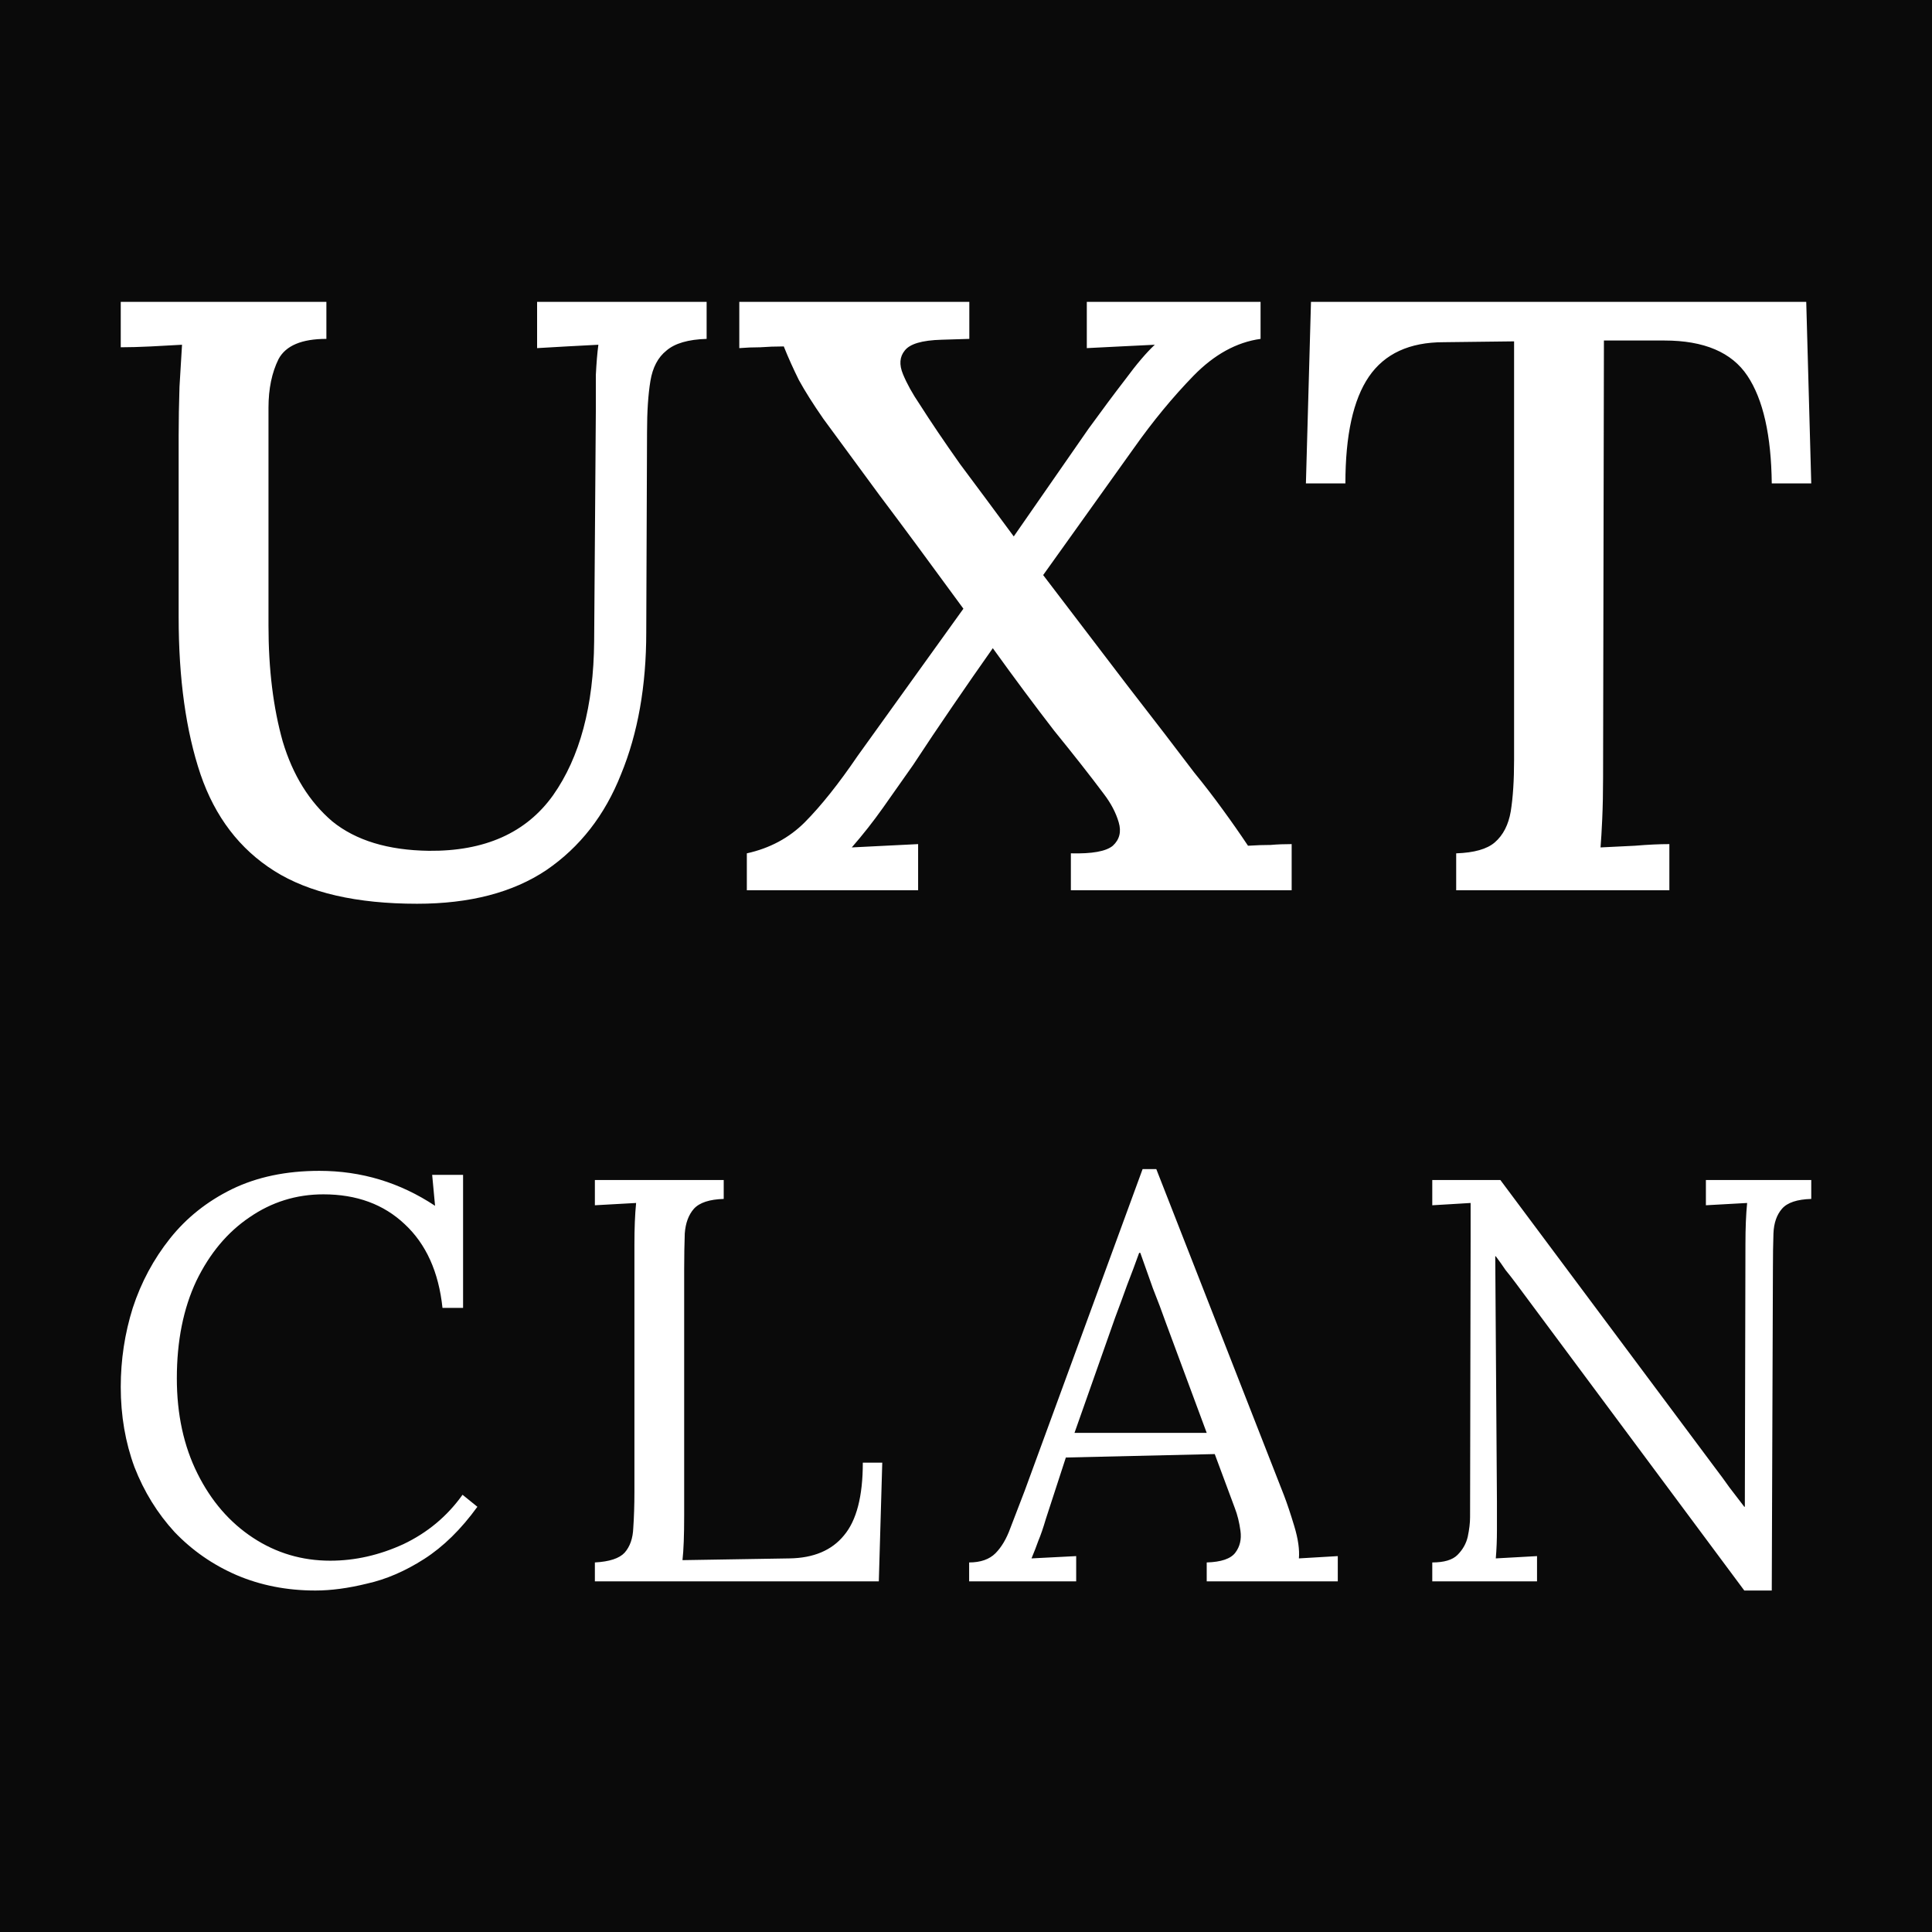
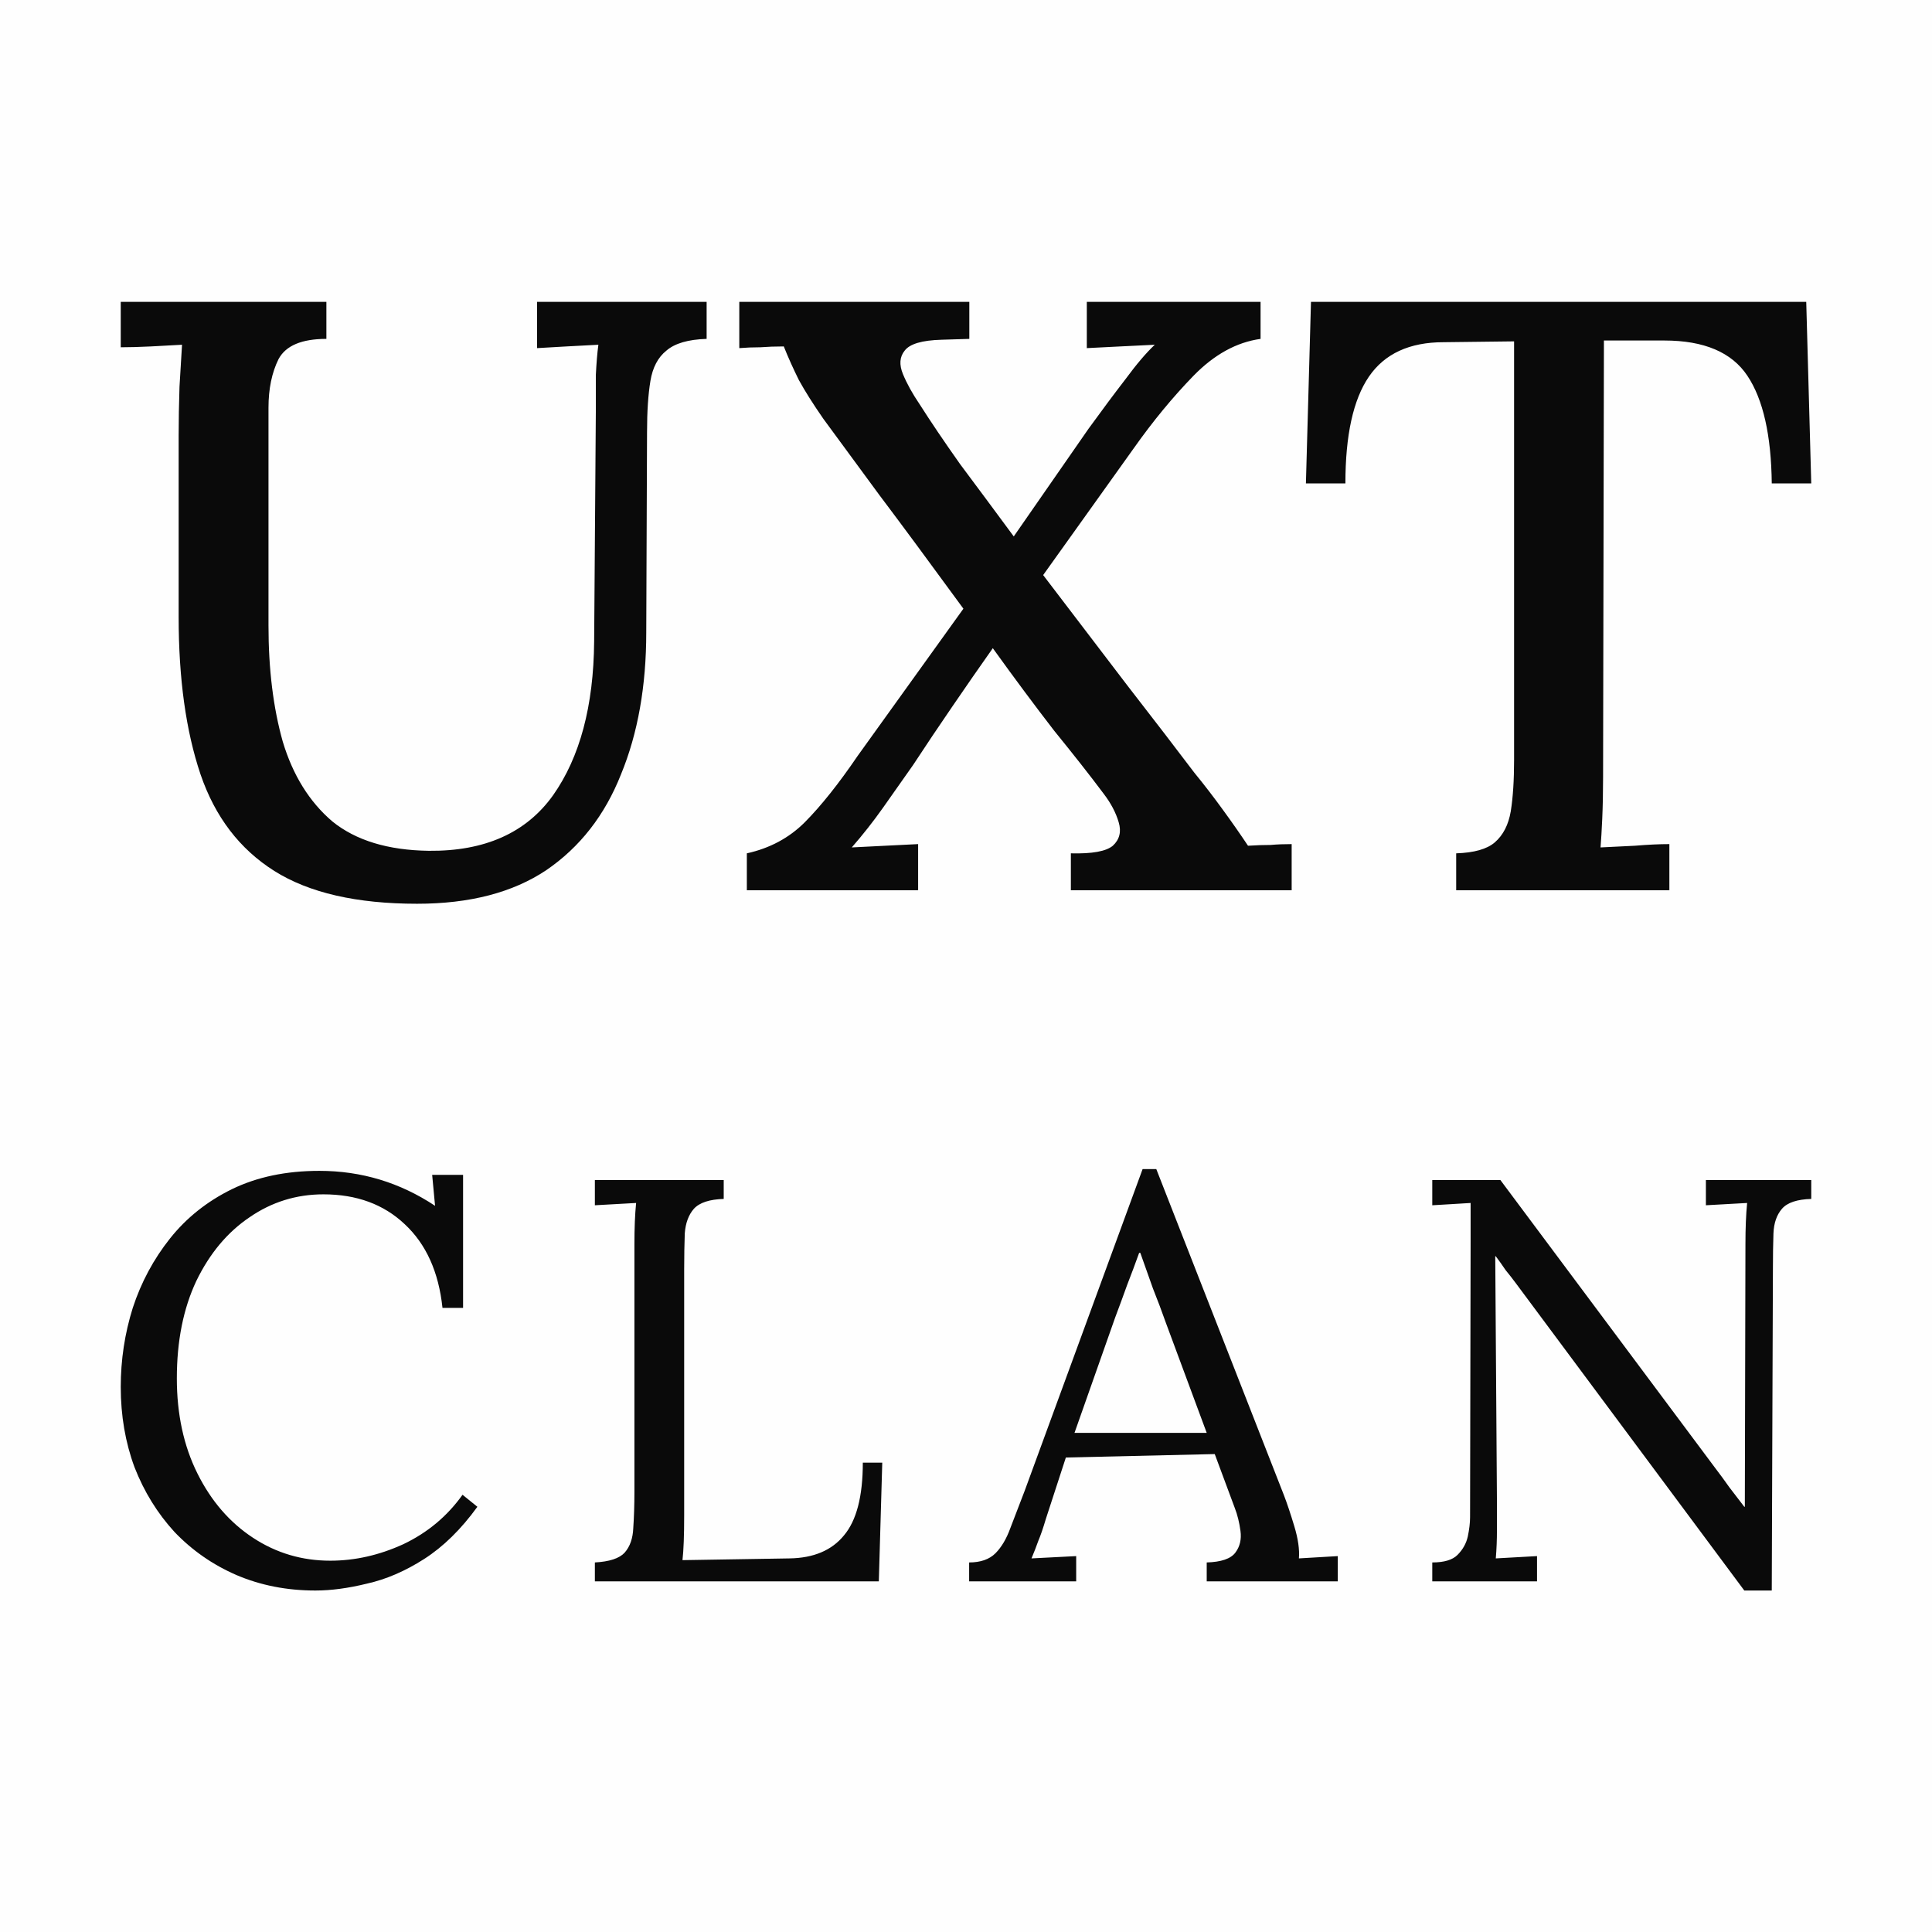
<svg xmlns="http://www.w3.org/2000/svg" width="32" height="32" viewBox="0 0 32 32" fill="none">
-   <rect width="32" height="32" fill="#0A0A0A" />
-   <path d="M7.329 21.663C7.266 21.067 7.057 20.605 6.703 20.276C6.355 19.947 5.907 19.782 5.357 19.782C4.908 19.782 4.5 19.909 4.133 20.162C3.767 20.409 3.473 20.76 3.252 21.216C3.037 21.672 2.929 22.21 2.929 22.83C2.929 23.425 3.043 23.951 3.271 24.407C3.498 24.863 3.805 25.217 4.19 25.47C4.576 25.724 5.003 25.85 5.47 25.85C5.881 25.85 6.286 25.758 6.684 25.575C7.082 25.385 7.408 25.113 7.661 24.758L7.907 24.957C7.636 25.331 7.342 25.619 7.025 25.822C6.709 26.024 6.393 26.16 6.077 26.23C5.768 26.306 5.483 26.344 5.224 26.344C4.75 26.344 4.314 26.258 3.915 26.087C3.523 25.917 3.182 25.679 2.891 25.375C2.607 25.065 2.386 24.707 2.228 24.302C2.076 23.891 2 23.448 2 22.973C2 22.523 2.066 22.087 2.199 21.663C2.338 21.238 2.544 20.855 2.815 20.514C3.087 20.172 3.429 19.899 3.84 19.697C4.257 19.494 4.74 19.393 5.29 19.393C5.986 19.393 6.624 19.586 7.206 19.972L7.158 19.459H7.67V21.663H7.329ZM9.853 26.192V25.879C10.094 25.866 10.258 25.812 10.346 25.717C10.435 25.616 10.482 25.48 10.489 25.309C10.501 25.132 10.508 24.932 10.508 24.711V20.608C10.508 20.343 10.517 20.115 10.536 19.925C10.422 19.931 10.308 19.937 10.195 19.944C10.081 19.95 9.967 19.956 9.853 19.963V19.545H11.987V19.858C11.753 19.865 11.588 19.918 11.494 20.02C11.405 20.121 11.355 20.257 11.342 20.428C11.336 20.599 11.332 20.798 11.332 21.026V25.1C11.332 25.429 11.323 25.676 11.304 25.841L13.077 25.812C13.475 25.806 13.776 25.679 13.978 25.432C14.187 25.185 14.291 24.783 14.291 24.226H14.613L14.556 26.192H9.853ZM16.052 26.192V25.879C16.241 25.879 16.387 25.828 16.488 25.727C16.589 25.625 16.671 25.486 16.735 25.309C16.804 25.132 16.883 24.926 16.972 24.692L18.925 19.364H19.152L21.267 24.768C21.318 24.901 21.375 25.071 21.438 25.28C21.501 25.489 21.526 25.666 21.514 25.812C21.621 25.806 21.729 25.799 21.836 25.793C21.943 25.787 22.051 25.78 22.158 25.774V26.192H19.987V25.879C20.227 25.872 20.385 25.818 20.461 25.717C20.537 25.616 20.565 25.496 20.546 25.356C20.527 25.217 20.496 25.09 20.452 24.977L20.12 24.084L17.654 24.141L17.323 25.157C17.278 25.309 17.237 25.429 17.199 25.518C17.168 25.606 17.13 25.704 17.085 25.812C17.212 25.806 17.335 25.799 17.455 25.793C17.582 25.787 17.705 25.78 17.825 25.774V26.192H16.052ZM17.797 23.733H19.987L19.314 21.919C19.244 21.723 19.172 21.529 19.096 21.34C19.026 21.143 18.957 20.947 18.887 20.751H18.868C18.805 20.928 18.738 21.105 18.669 21.283C18.606 21.46 18.539 21.64 18.47 21.824L17.797 23.733ZM28.891 26.344L25.107 21.254C25.05 21.178 24.994 21.105 24.937 21.036C24.886 20.96 24.832 20.884 24.775 20.808H24.766L24.794 24.872C24.794 25.03 24.794 25.189 24.794 25.347C24.794 25.505 24.788 25.66 24.775 25.812C24.889 25.806 25.003 25.799 25.117 25.793C25.23 25.787 25.344 25.78 25.458 25.774V26.192H23.723V25.879C23.919 25.879 24.058 25.837 24.14 25.755C24.229 25.666 24.285 25.565 24.311 25.451C24.336 25.331 24.349 25.223 24.349 25.128L24.358 20.561V19.925C24.257 19.931 24.153 19.937 24.045 19.944C23.938 19.95 23.83 19.956 23.723 19.963V19.545H24.851L28.407 24.312C28.489 24.419 28.568 24.527 28.644 24.635C28.726 24.742 28.808 24.85 28.891 24.957H28.9L28.91 20.608C28.91 20.343 28.919 20.115 28.938 19.925C28.824 19.931 28.71 19.937 28.597 19.944C28.483 19.95 28.369 19.956 28.255 19.963V19.545H30V19.858C29.766 19.865 29.605 19.918 29.516 20.02C29.428 20.121 29.381 20.257 29.374 20.428C29.368 20.599 29.365 20.798 29.365 21.026L29.346 26.344H28.891Z" fill="white" />
-   <path d="M5.406 5.613C4.998 5.613 4.734 5.724 4.614 5.947C4.503 6.17 4.447 6.439 4.447 6.754V10.361C4.447 11.085 4.526 11.725 4.683 12.282C4.85 12.839 5.124 13.28 5.504 13.605C5.893 13.92 6.426 14.083 7.103 14.092C8.029 14.101 8.715 13.795 9.16 13.173C9.605 12.542 9.832 11.693 9.841 10.625L9.869 6.796C9.869 6.592 9.869 6.397 9.869 6.211C9.879 6.016 9.892 5.849 9.911 5.71C9.744 5.719 9.568 5.729 9.383 5.738C9.207 5.747 9.044 5.757 8.896 5.766V5H11.704V5.613C11.399 5.622 11.176 5.687 11.037 5.808C10.898 5.919 10.81 6.086 10.773 6.309C10.736 6.532 10.717 6.815 10.717 7.158L10.704 10.472C10.704 11.363 10.565 12.147 10.286 12.825C10.018 13.503 9.605 14.032 9.049 14.412C8.493 14.784 7.779 14.969 6.908 14.969C5.907 14.969 5.119 14.788 4.544 14.426C3.97 14.064 3.562 13.53 3.321 12.825C3.08 12.11 2.959 11.242 2.959 10.221V7.214C2.959 6.963 2.964 6.694 2.973 6.406C2.992 6.109 3.006 5.877 3.015 5.71C2.857 5.719 2.686 5.729 2.501 5.738C2.315 5.747 2.148 5.752 2 5.752V5H5.406V5.613ZM12.37 14.746V14.134C12.75 14.05 13.07 13.879 13.33 13.619C13.598 13.349 13.89 12.983 14.206 12.519L15.957 10.082C15.401 9.321 14.938 8.694 14.567 8.202C14.206 7.71 13.895 7.288 13.636 6.935C13.469 6.694 13.334 6.481 13.232 6.295C13.14 6.109 13.056 5.924 12.982 5.738C12.843 5.738 12.713 5.743 12.593 5.752C12.472 5.752 12.356 5.757 12.245 5.766V5H16.055V5.613L15.596 5.627C15.271 5.636 15.068 5.696 14.984 5.808C14.901 5.91 14.891 6.04 14.956 6.197C15.021 6.355 15.114 6.522 15.234 6.699C15.411 6.977 15.633 7.307 15.902 7.687C16.18 8.059 16.476 8.458 16.791 8.885L18.029 7.102C18.251 6.796 18.455 6.522 18.641 6.281C18.826 6.03 18.988 5.84 19.127 5.71C18.951 5.719 18.761 5.729 18.557 5.738C18.353 5.747 18.168 5.757 18.001 5.766V5H20.879V5.613C20.481 5.668 20.11 5.873 19.767 6.225C19.424 6.578 19.095 6.977 18.78 7.423L17.278 9.525C17.76 10.156 18.224 10.764 18.669 11.349C19.123 11.934 19.493 12.416 19.781 12.797C19.948 13.001 20.105 13.206 20.253 13.41C20.402 13.614 20.541 13.813 20.671 14.008C20.81 13.999 20.935 13.995 21.046 13.995C21.157 13.985 21.273 13.981 21.394 13.981V14.746H17.737V14.134C18.089 14.143 18.321 14.101 18.432 14.008C18.543 13.906 18.576 13.776 18.529 13.619C18.483 13.461 18.4 13.303 18.279 13.145C18.057 12.848 17.783 12.5 17.459 12.101C17.144 11.693 16.805 11.238 16.444 10.736C16.221 11.052 15.999 11.372 15.777 11.697C15.554 12.022 15.336 12.347 15.123 12.672C14.947 12.922 14.78 13.159 14.623 13.382C14.465 13.605 14.294 13.823 14.108 14.036C14.284 14.027 14.47 14.018 14.664 14.008C14.859 13.999 15.04 13.99 15.207 13.981V14.746H12.37ZM29.346 8.007C29.337 7.209 29.203 6.615 28.943 6.225C28.684 5.835 28.225 5.64 27.567 5.64H26.566L26.552 12.881C26.552 13.131 26.547 13.359 26.538 13.563C26.529 13.758 26.52 13.916 26.51 14.036C26.686 14.027 26.876 14.018 27.08 14.008C27.294 13.99 27.483 13.981 27.65 13.981V14.746H24.119V14.134C24.416 14.124 24.629 14.064 24.758 13.953C24.898 13.832 24.985 13.66 25.023 13.438C25.06 13.206 25.078 12.922 25.078 12.588V5.654L23.91 5.668C23.345 5.668 22.933 5.859 22.673 6.239C22.413 6.62 22.284 7.209 22.284 8.007H21.63L21.714 5H29.917L30 8.007H29.346Z" fill="white" />
+   <rect width="32" height="32" fill="#FEFEFE" />
+   <path d="M7.329 21.663C7.266 21.067 7.057 20.605 6.703 20.276C6.355 19.947 5.907 19.782 5.357 19.782C4.908 19.782 4.5 19.909 4.133 20.162C3.767 20.409 3.473 20.76 3.252 21.216C3.037 21.672 2.929 22.21 2.929 22.83C2.929 23.425 3.043 23.951 3.271 24.407C3.498 24.863 3.805 25.217 4.19 25.47C4.576 25.724 5.003 25.85 5.47 25.85C5.881 25.85 6.286 25.758 6.684 25.575C7.082 25.385 7.408 25.113 7.661 24.758L7.907 24.957C7.636 25.331 7.342 25.619 7.025 25.822C6.709 26.024 6.393 26.16 6.077 26.23C5.768 26.306 5.483 26.344 5.224 26.344C4.75 26.344 4.314 26.258 3.915 26.087C3.523 25.917 3.182 25.679 2.891 25.375C2.607 25.065 2.386 24.707 2.228 24.302C2.076 23.891 2 23.448 2 22.973C2 22.523 2.066 22.087 2.199 21.663C2.338 21.238 2.544 20.855 2.815 20.514C3.087 20.172 3.429 19.899 3.84 19.697C4.257 19.494 4.74 19.393 5.29 19.393C5.986 19.393 6.624 19.586 7.206 19.972L7.158 19.459H7.67V21.663H7.329ZM9.853 26.192V25.879C10.094 25.866 10.258 25.812 10.346 25.717C10.435 25.616 10.482 25.48 10.489 25.309C10.501 25.132 10.508 24.932 10.508 24.711V20.608C10.508 20.343 10.517 20.115 10.536 19.925C10.422 19.931 10.308 19.937 10.195 19.944C10.081 19.95 9.967 19.956 9.853 19.963V19.545H11.987V19.858C11.753 19.865 11.588 19.918 11.494 20.02C11.405 20.121 11.355 20.257 11.342 20.428C11.336 20.599 11.332 20.798 11.332 21.026V25.1C11.332 25.429 11.323 25.676 11.304 25.841L13.077 25.812C13.475 25.806 13.776 25.679 13.978 25.432C14.187 25.185 14.291 24.783 14.291 24.226H14.613L14.556 26.192H9.853ZM16.052 26.192V25.879C16.241 25.879 16.387 25.828 16.488 25.727C16.589 25.625 16.671 25.486 16.735 25.309C16.804 25.132 16.883 24.926 16.972 24.692L18.925 19.364H19.152L21.267 24.768C21.318 24.901 21.375 25.071 21.438 25.28C21.501 25.489 21.526 25.666 21.514 25.812C21.621 25.806 21.729 25.799 21.836 25.793C21.943 25.787 22.051 25.78 22.158 25.774V26.192H19.987V25.879C20.227 25.872 20.385 25.818 20.461 25.717C20.537 25.616 20.565 25.496 20.546 25.356C20.527 25.217 20.496 25.09 20.452 24.977L20.12 24.084L17.654 24.141L17.323 25.157C17.278 25.309 17.237 25.429 17.199 25.518C17.168 25.606 17.13 25.704 17.085 25.812C17.212 25.806 17.335 25.799 17.455 25.793C17.582 25.787 17.705 25.78 17.825 25.774V26.192H16.052ZM17.797 23.733H19.987L19.314 21.919C19.244 21.723 19.172 21.529 19.096 21.34C19.026 21.143 18.957 20.947 18.887 20.751H18.868C18.805 20.928 18.738 21.105 18.669 21.283C18.606 21.46 18.539 21.64 18.47 21.824L17.797 23.733ZM28.891 26.344L25.107 21.254C25.05 21.178 24.994 21.105 24.937 21.036C24.886 20.96 24.832 20.884 24.775 20.808H24.766L24.794 24.872C24.794 25.03 24.794 25.189 24.794 25.347C24.794 25.505 24.788 25.66 24.775 25.812C24.889 25.806 25.003 25.799 25.117 25.793C25.23 25.787 25.344 25.78 25.458 25.774V26.192H23.723V25.879C23.919 25.879 24.058 25.837 24.14 25.755C24.229 25.666 24.285 25.565 24.311 25.451C24.336 25.331 24.349 25.223 24.349 25.128L24.358 20.561V19.925C24.257 19.931 24.153 19.937 24.045 19.944C23.938 19.95 23.83 19.956 23.723 19.963V19.545H24.851L28.407 24.312C28.489 24.419 28.568 24.527 28.644 24.635C28.726 24.742 28.808 24.85 28.891 24.957H28.9L28.91 20.608C28.91 20.343 28.919 20.115 28.938 19.925C28.824 19.931 28.71 19.937 28.597 19.944C28.483 19.95 28.369 19.956 28.255 19.963V19.545H30V19.858C29.766 19.865 29.605 19.918 29.516 20.02C29.428 20.121 29.381 20.257 29.374 20.428C29.368 20.599 29.365 20.798 29.365 21.026L29.346 26.344H28.891Z" fill="#0A0A0A" />
+   <path d="M5.406 5.613C4.998 5.613 4.734 5.724 4.614 5.947C4.503 6.17 4.447 6.439 4.447 6.754V10.361C4.447 11.085 4.526 11.725 4.683 12.282C4.85 12.839 5.124 13.28 5.504 13.605C5.893 13.92 6.426 14.083 7.103 14.092C8.029 14.101 8.715 13.795 9.16 13.173C9.605 12.542 9.832 11.693 9.841 10.625L9.869 6.796C9.869 6.592 9.869 6.397 9.869 6.211C9.879 6.016 9.892 5.849 9.911 5.71C9.744 5.719 9.568 5.729 9.383 5.738C9.207 5.747 9.044 5.757 8.896 5.766V5H11.704V5.613C11.399 5.622 11.176 5.687 11.037 5.808C10.898 5.919 10.81 6.086 10.773 6.309C10.736 6.532 10.717 6.815 10.717 7.158L10.704 10.472C10.704 11.363 10.565 12.147 10.286 12.825C10.018 13.503 9.605 14.032 9.049 14.412C8.493 14.784 7.779 14.969 6.908 14.969C5.907 14.969 5.119 14.788 4.544 14.426C3.97 14.064 3.562 13.53 3.321 12.825C3.08 12.11 2.959 11.242 2.959 10.221V7.214C2.959 6.963 2.964 6.694 2.973 6.406C2.992 6.109 3.006 5.877 3.015 5.71C2.857 5.719 2.686 5.729 2.501 5.738C2.315 5.747 2.148 5.752 2 5.752V5H5.406V5.613ZM12.37 14.746V14.134C12.75 14.05 13.07 13.879 13.33 13.619C13.598 13.349 13.89 12.983 14.206 12.519L15.957 10.082C15.401 9.321 14.938 8.694 14.567 8.202C14.206 7.71 13.895 7.288 13.636 6.935C13.469 6.694 13.334 6.481 13.232 6.295C13.14 6.109 13.056 5.924 12.982 5.738C12.843 5.738 12.713 5.743 12.593 5.752C12.472 5.752 12.356 5.757 12.245 5.766V5H16.055V5.613L15.596 5.627C15.271 5.636 15.068 5.696 14.984 5.808C14.901 5.91 14.891 6.04 14.956 6.197C15.021 6.355 15.114 6.522 15.234 6.699C15.411 6.977 15.633 7.307 15.902 7.687C16.18 8.059 16.476 8.458 16.791 8.885L18.029 7.102C18.251 6.796 18.455 6.522 18.641 6.281C18.826 6.03 18.988 5.84 19.127 5.71C18.951 5.719 18.761 5.729 18.557 5.738C18.353 5.747 18.168 5.757 18.001 5.766V5H20.879V5.613C20.481 5.668 20.11 5.873 19.767 6.225C19.424 6.578 19.095 6.977 18.78 7.423L17.278 9.525C17.76 10.156 18.224 10.764 18.669 11.349C19.123 11.934 19.493 12.416 19.781 12.797C19.948 13.001 20.105 13.206 20.253 13.41C20.402 13.614 20.541 13.813 20.671 14.008C20.81 13.999 20.935 13.995 21.046 13.995C21.157 13.985 21.273 13.981 21.394 13.981V14.746H17.737V14.134C18.089 14.143 18.321 14.101 18.432 14.008C18.543 13.906 18.576 13.776 18.529 13.619C18.483 13.461 18.4 13.303 18.279 13.145C18.057 12.848 17.783 12.5 17.459 12.101C17.144 11.693 16.805 11.238 16.444 10.736C16.221 11.052 15.999 11.372 15.777 11.697C15.554 12.022 15.336 12.347 15.123 12.672C14.947 12.922 14.78 13.159 14.623 13.382C14.465 13.605 14.294 13.823 14.108 14.036C14.284 14.027 14.47 14.018 14.664 14.008C14.859 13.999 15.04 13.99 15.207 13.981V14.746H12.37ZM29.346 8.007C29.337 7.209 29.203 6.615 28.943 6.225C28.684 5.835 28.225 5.64 27.567 5.64H26.566L26.552 12.881C26.552 13.131 26.547 13.359 26.538 13.563C26.529 13.758 26.52 13.916 26.51 14.036C26.686 14.027 26.876 14.018 27.08 14.008C27.294 13.99 27.483 13.981 27.65 13.981V14.746H24.119V14.134C24.416 14.124 24.629 14.064 24.758 13.953C24.898 13.832 24.985 13.66 25.023 13.438C25.06 13.206 25.078 12.922 25.078 12.588V5.654L23.91 5.668C23.345 5.668 22.933 5.859 22.673 6.239C22.413 6.62 22.284 7.209 22.284 8.007H21.63L21.714 5H29.917L30 8.007H29.346Z" fill="#0A0A0A" />
</svg>
